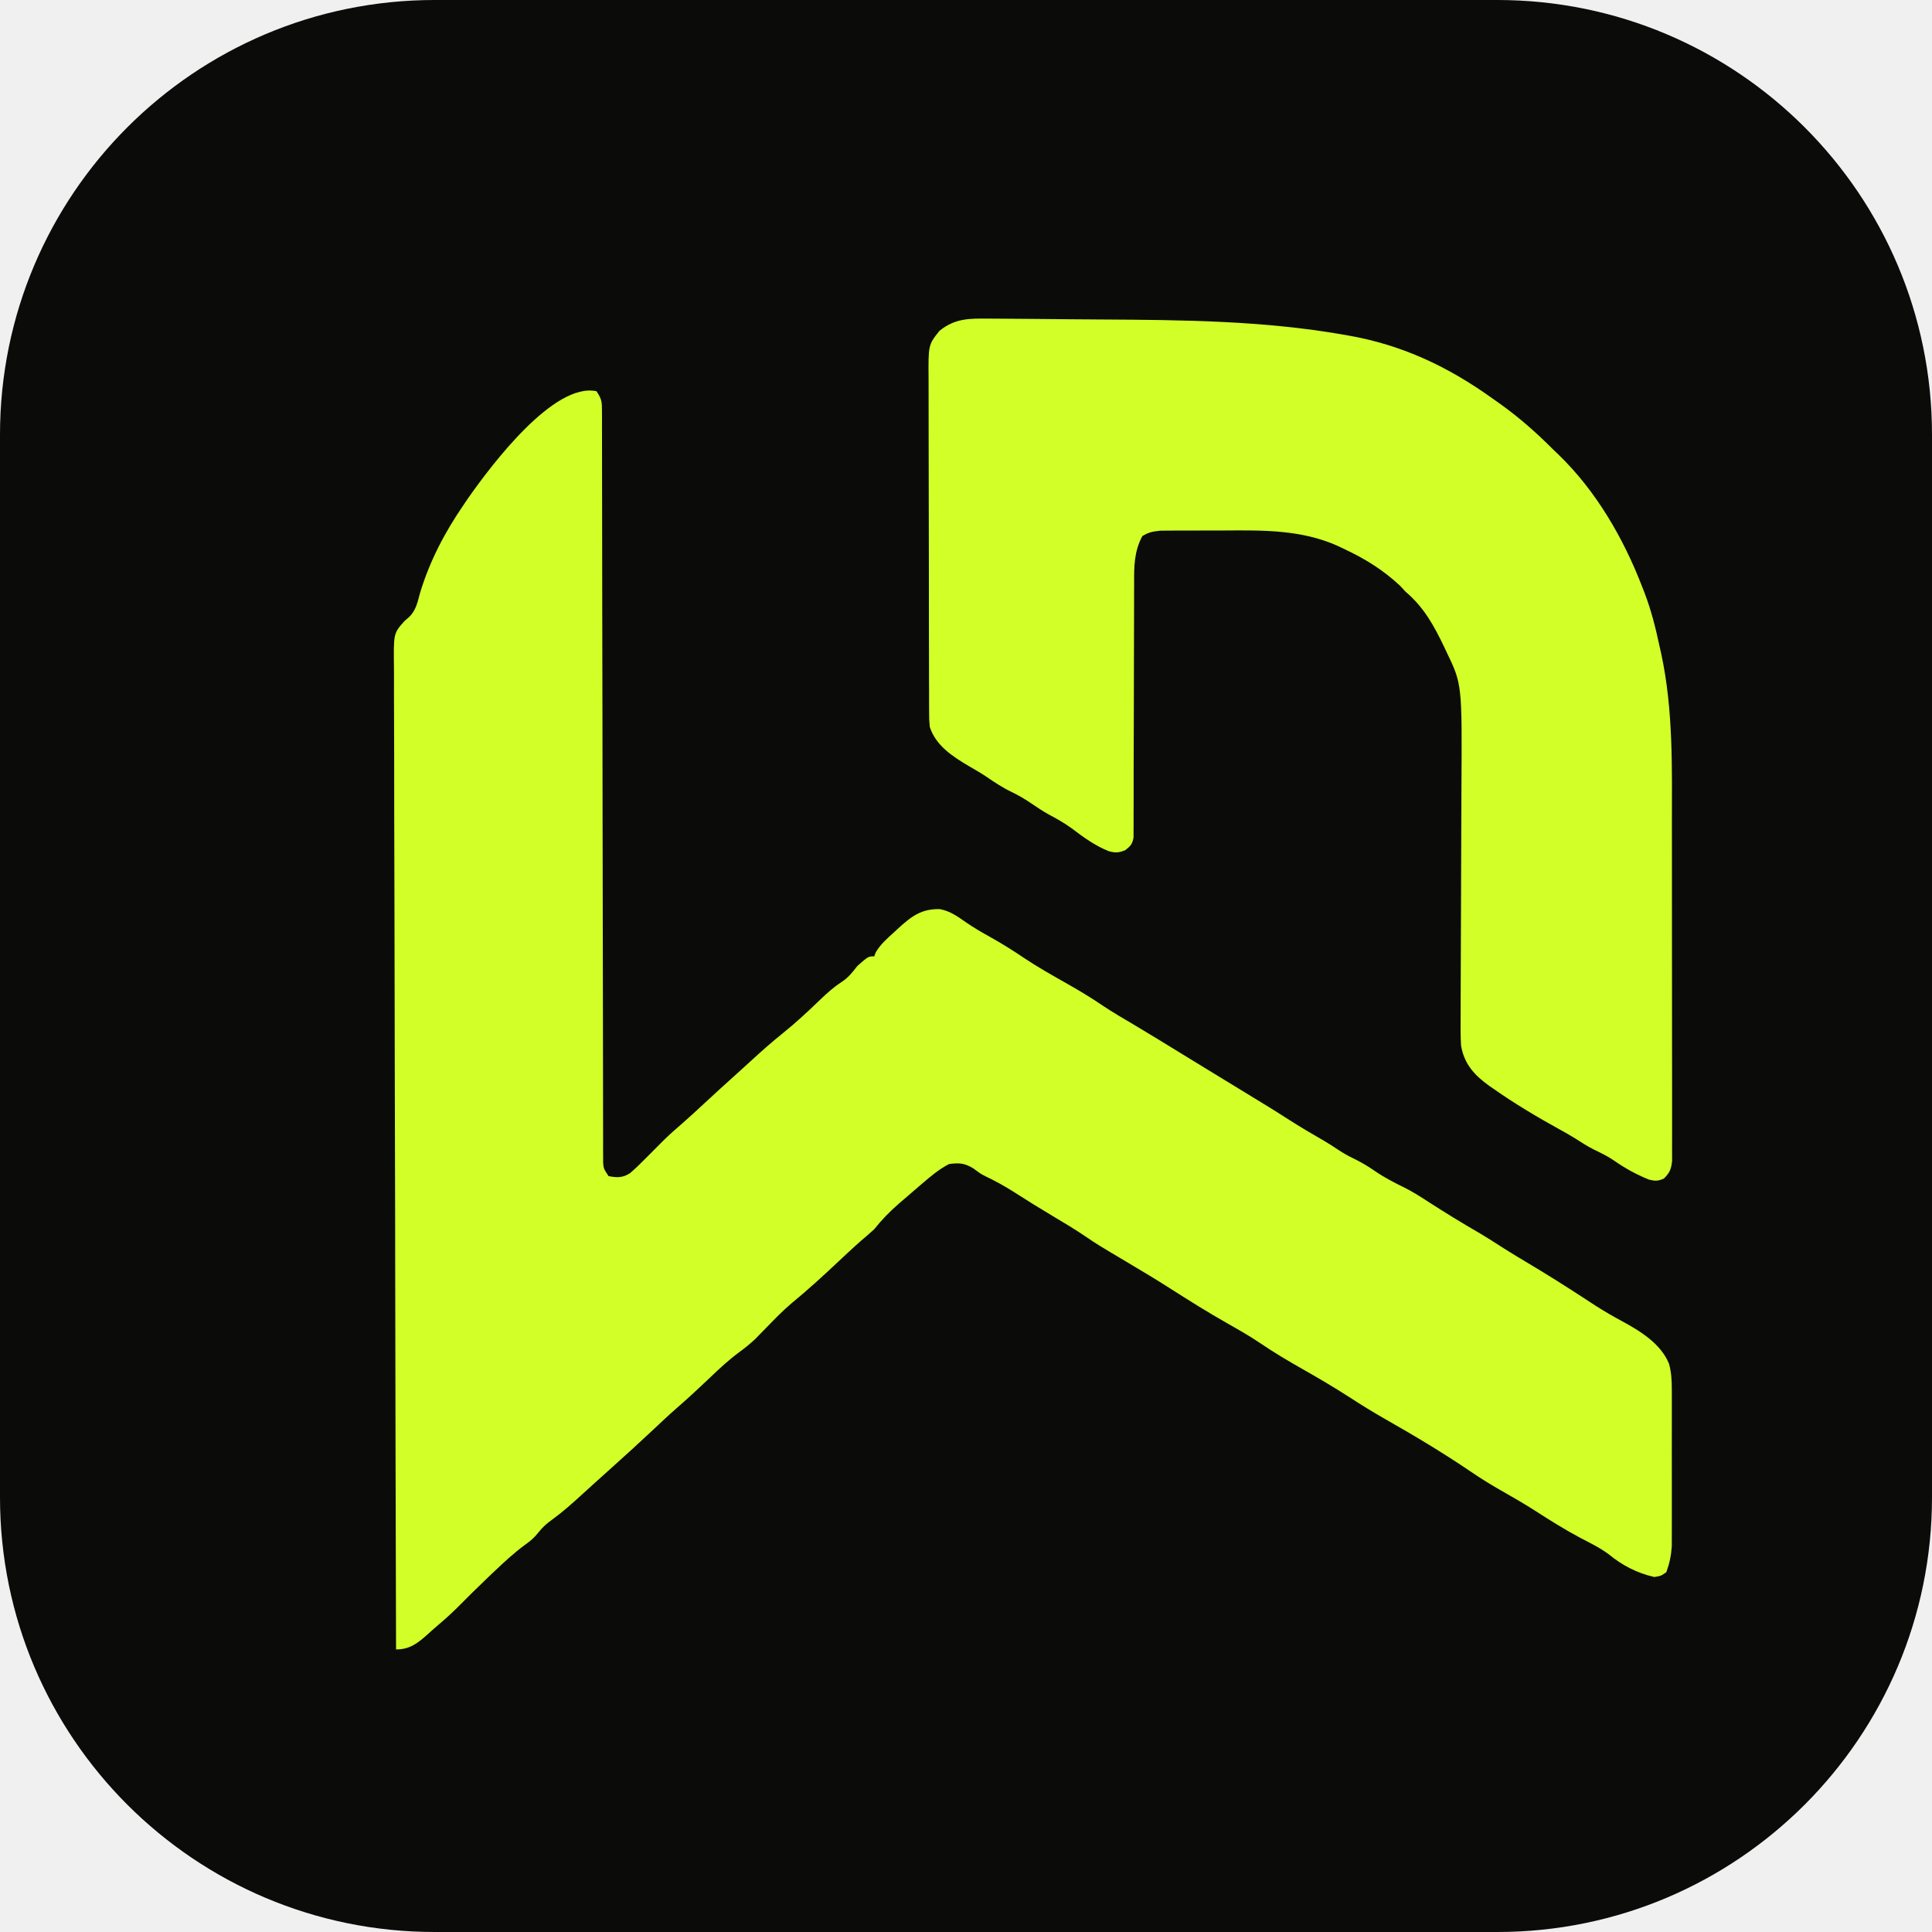
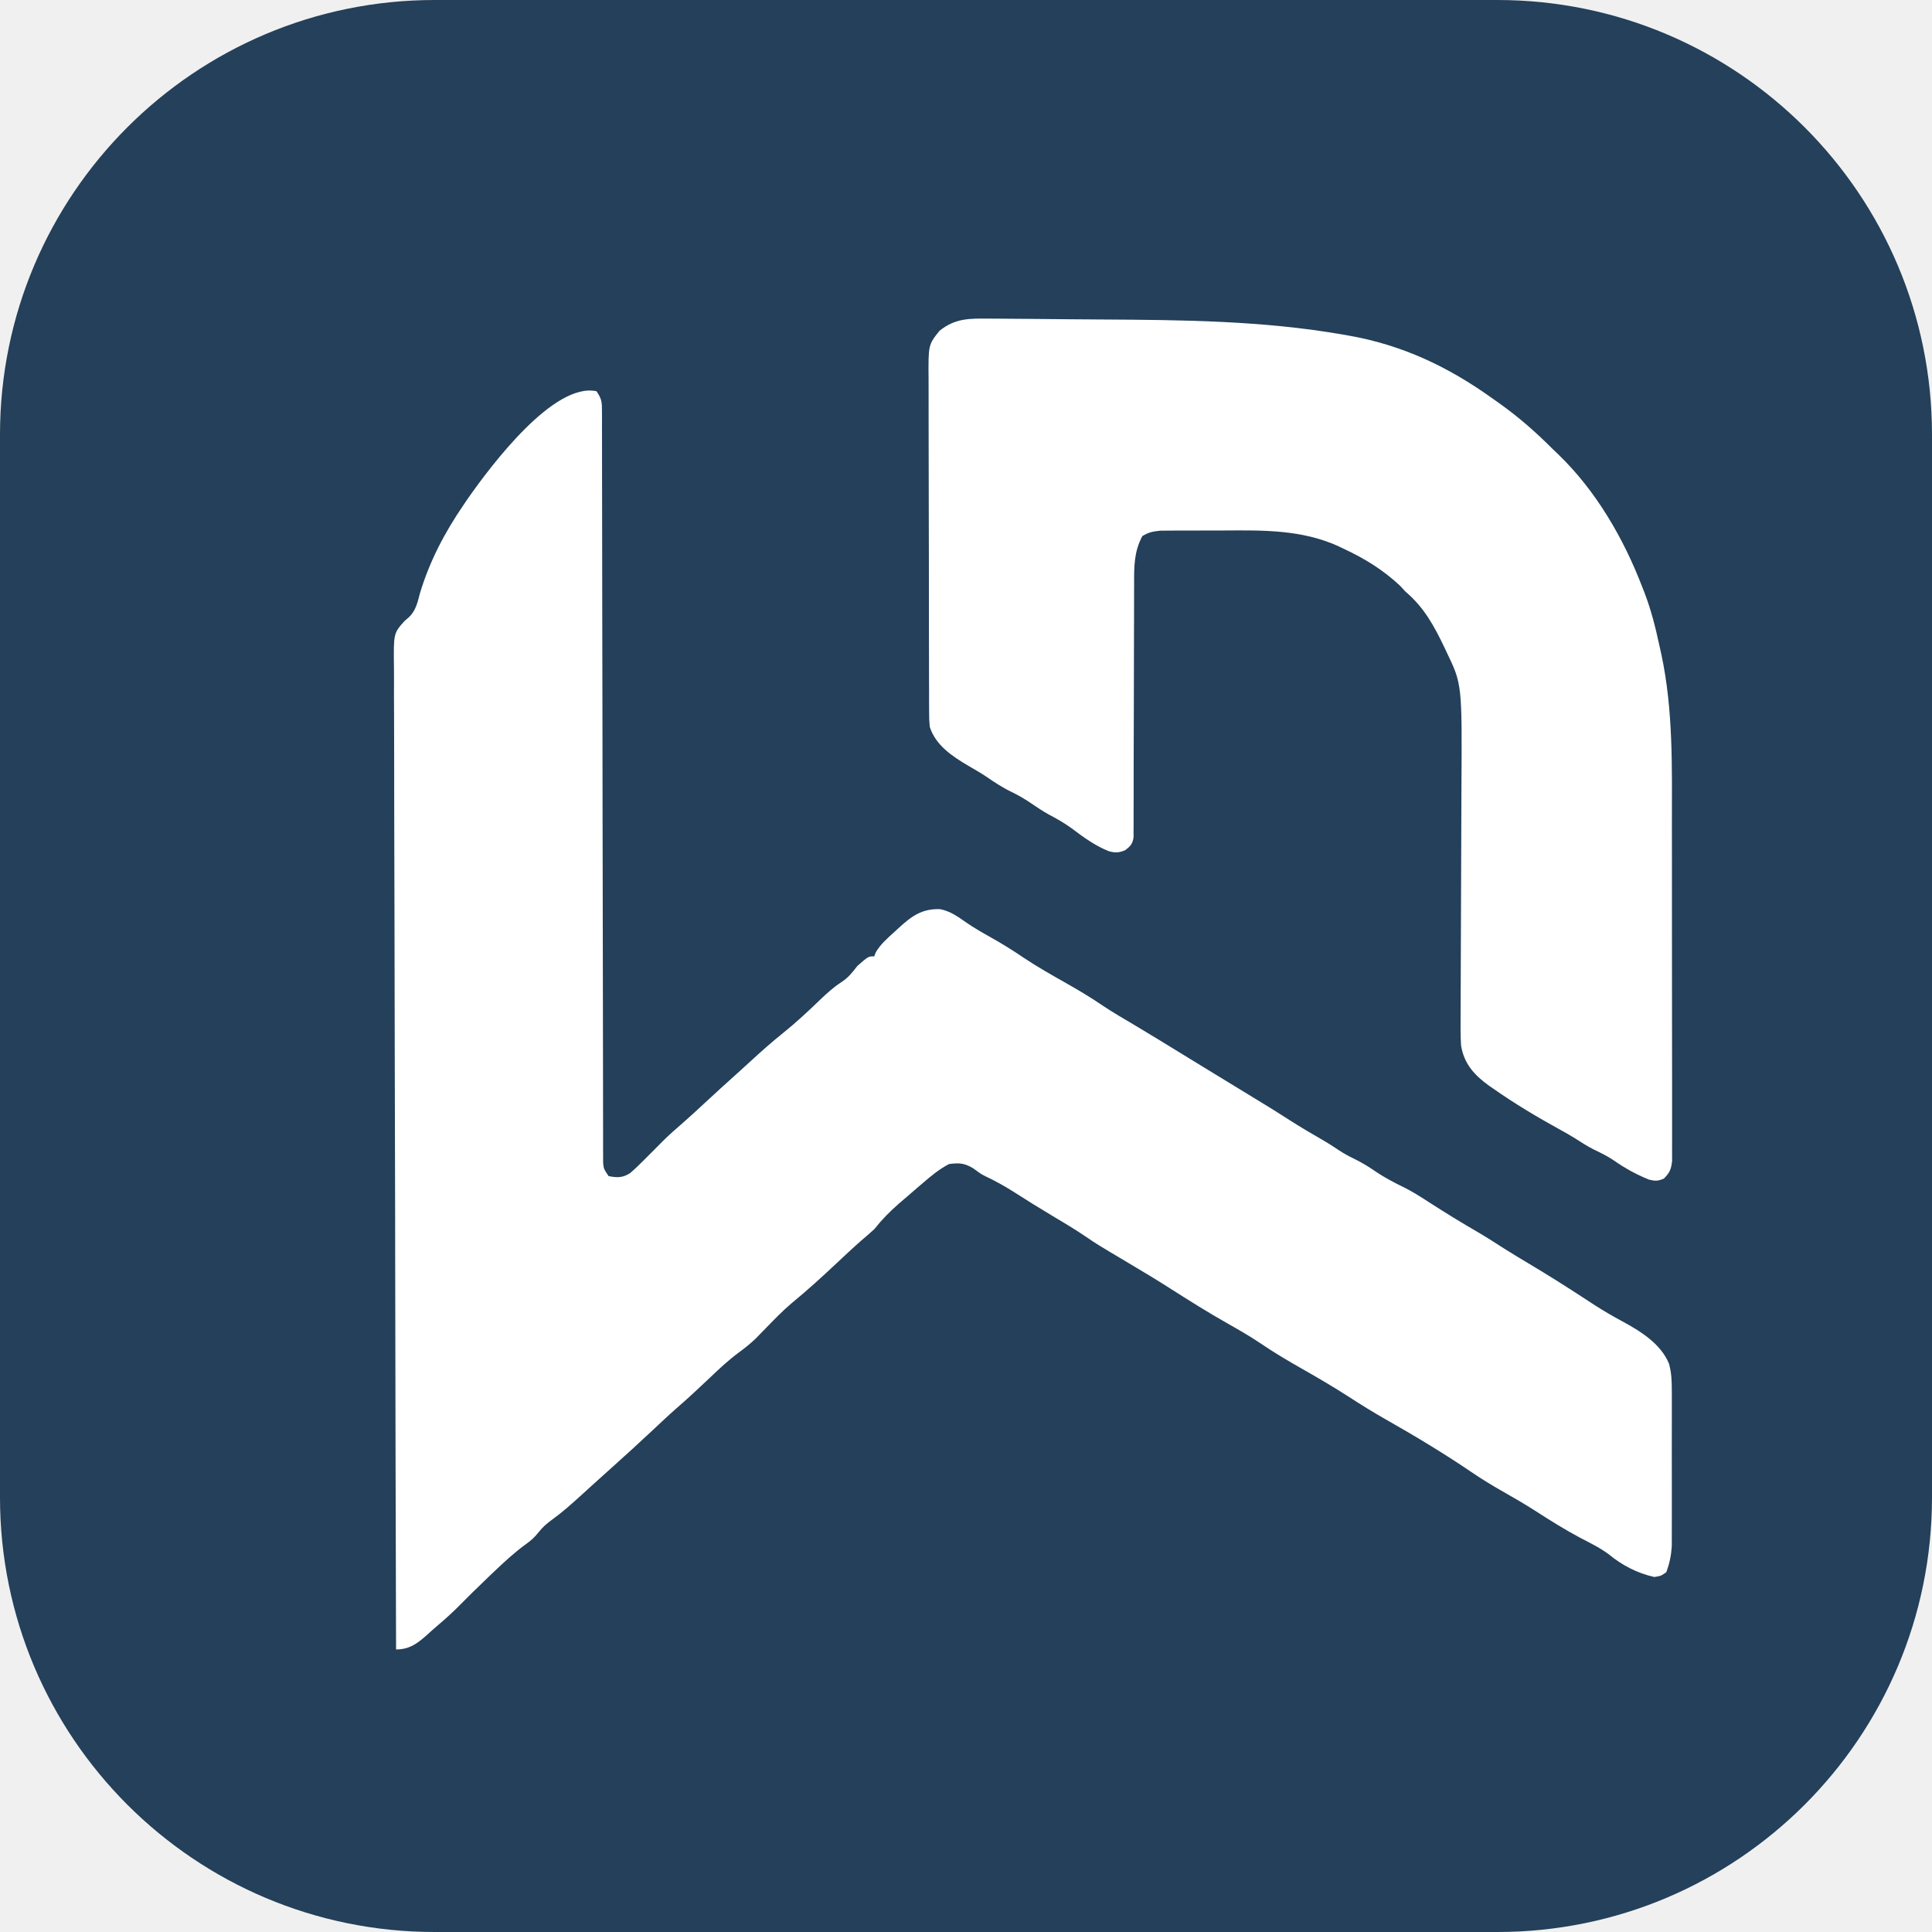
<svg xmlns="http://www.w3.org/2000/svg" viewBox="0 0 800 800">
-   <rect width="800" height="800" rx="180" fill="#0B0C0A" />
+   <rect width="800" height="800" rx="180" fill="#24405A" />
  <g transform="translate(164 129)">
-     <path d="M0 0 C0.47 0 0.47 0 2.84 0.01 C5.95 0.03 9.06 0.06 12.18 0.08 C14.37 0.1 16.56 0.12 18.76 0.13 C23.38 0.17 28 0.21 32.62 0.26 C37.29 0.3 41.95 0.33 46.62 0.36 C80.1 0.55 113.74 0.83 146.83 6.63 C147.18 6.69 147.18 6.69 148.95 7 C171.27 10.9 190.33 19.91 208.64 33.07 C209.55 33.71 210.46 34.35 211.4 35.01 C219.47 40.75 226.66 47.06 233.64 54.07 C234.43 54.82 235.22 55.58 236.03 56.36 C251.53 71.33 262.94 91.03 270.64 111.07 C270.96 111.87 271.28 112.68 271.6 113.51 C274.35 120.7 276.17 127.93 277.77 135.44 C278.02 136.55 278.27 137.66 278.53 138.81 C283.54 162.15 282.95 185.88 282.94 209.62 C282.94 213.6 282.95 217.59 282.95 221.58 C282.96 230.97 282.96 240.37 282.96 249.77 C282.95 259.45 282.96 269.13 282.98 278.82 C283 287.16 283.01 295.51 283 303.85 C283 308.82 283 313.8 283.02 318.77 C283.03 323.43 283.03 328.08 283.02 332.74 C283.01 334.45 283.02 336.16 283.02 337.87 C283.04 340.2 283.03 342.53 283.01 344.86 C283.01 345.51 283.01 345.51 283.02 348.81 C282.62 352.26 282.06 353.64 279.64 356.07 C277.19 357.17 275.99 357.16 273.38 356.5 C268.08 354.33 263.48 351.8 258.79 348.51 C256.17 346.75 253.44 345.42 250.6 344.06 C247.84 342.67 245.28 341 242.68 339.34 C240.68 338.09 238.65 336.95 236.58 335.82 C227.12 330.6 217.86 325.09 209.02 318.88 C208.45 318.49 207.88 318.1 207.3 317.7 C201.14 313.28 196.93 308.64 195.64 301.07 C195.37 296.83 195.41 292.61 195.45 288.37 C195.45 286.42 195.45 284.47 195.46 282.53 C195.47 280.45 195.48 278.36 195.49 276.28 C195.52 271.91 195.53 267.55 195.54 263.18 C195.56 253.11 195.61 243.04 195.65 232.97 C195.69 223.76 195.73 214.56 195.75 205.35 C195.76 201.73 195.77 198.11 195.79 194.5 C196.06 151.4 196.06 151.4 189.64 138.07 C189.33 137.42 189.02 136.76 188.71 136.09 C184.43 127.17 180.29 119.54 172.64 113.07 C171.88 112.24 171.11 111.42 170.33 110.57 C163.22 103.95 155.72 99.34 146.95 95.26 C146.18 94.88 145.4 94.51 144.6 94.13 C129.51 87.38 113.7 87.62 97.49 87.73 C93.92 87.76 90.35 87.75 86.78 87.75 C84.5 87.75 82.22 87.76 79.94 87.77 C78.88 87.77 77.82 87.77 76.72 87.77 C75.74 87.78 74.75 87.78 73.73 87.79 C72.86 87.8 72 87.8 71.11 87.81 C68.07 88.13 66.25 88.43 63.64 90.07 C60.22 96.55 60.21 102.64 60.26 109.85 C60.25 111.01 60.24 112.17 60.24 113.36 C60.23 115.86 60.23 118.36 60.23 120.86 C60.23 124.82 60.22 128.77 60.2 132.72 C60.16 141.82 60.15 150.92 60.14 160.02 C60.13 169.04 60.1 178.07 60.06 187.09 C60.05 190.99 60.05 194.89 60.06 198.79 C60.05 201.17 60.04 203.55 60.03 205.93 C60.03 207.02 60.04 208.11 60.04 209.23 C60.04 210.23 60.03 211.22 60.02 212.24 C60.02 213.11 60.02 213.97 60.02 214.86 C59.56 217.56 58.77 218.41 56.64 220.07 C54.08 221.2 52.39 221.28 49.7 220.51 C43.95 218.19 39.26 214.73 34.34 211.02 C31.28 208.81 28.15 207.04 24.82 205.28 C22.48 203.98 20.29 202.52 18.08 201.01 C15.33 199.14 12.64 197.5 9.64 196.07 C5.84 194.25 2.46 192.02 -1.01 189.63 C-3.41 188.04 -5.86 186.62 -8.36 185.19 C-15.09 181.19 -21.86 176.76 -24.36 169.07 C-24.62 166.02 -24.62 166.02 -24.63 162.55 C-24.64 161.24 -24.64 159.92 -24.65 158.56 C-24.65 157.11 -24.65 155.65 -24.65 154.2 C-24.66 152.66 -24.66 151.13 -24.67 149.59 C-24.69 145.42 -24.69 141.26 -24.69 137.09 C-24.7 134.48 -24.7 131.88 -24.71 129.27 C-24.72 120.18 -24.73 111.09 -24.73 102 C-24.73 93.53 -24.75 85.06 -24.78 76.59 C-24.81 69.32 -24.82 62.04 -24.82 54.76 C-24.82 50.42 -24.82 46.08 -24.84 41.73 C-24.86 37.65 -24.86 33.56 -24.85 29.47 C-24.85 27.98 -24.85 26.48 -24.86 24.98 C-24.97 10.86 -24.97 10.86 -20.36 5.07 C-13.86 -0.18 -7.97 -0.07 0 0 Z " fill="#D2FF28" transform="translate(245.3596,2.930664)" />
-     <path d="M0 0 C2.24 3.35 2.25 4.43 2.26 8.34 C2.26 9.46 2.27 10.57 2.28 11.72 C2.27 12.95 2.27 14.18 2.27 15.45 C2.27 16.1 2.27 16.1 2.28 19.4 C2.29 23.02 2.29 26.65 2.29 30.27 C2.29 34.18 2.3 38.09 2.31 41.99 C2.32 48.76 2.33 55.53 2.34 62.3 C2.34 72.1 2.36 81.89 2.38 91.68 C2.42 107.57 2.45 123.46 2.47 139.35 C2.47 140.3 2.47 141.26 2.47 142.24 C2.48 149.96 2.49 157.68 2.5 165.4 C2.51 172.15 2.52 178.9 2.53 185.65 C2.53 186.6 2.53 187.55 2.54 188.53 C2.56 204.36 2.59 220.19 2.62 236.02 C2.65 245.79 2.66 255.56 2.67 265.33 C2.67 272.02 2.68 278.71 2.7 285.41 C2.71 289.27 2.71 293.14 2.71 297 C2.71 301.18 2.72 305.37 2.73 309.55 C2.73 310.78 2.73 312.01 2.72 313.28 C2.73 314.39 2.74 315.51 2.74 316.66 C2.75 317.62 2.75 318.59 2.75 319.59 C3 322 3 322 5 325 C8.47 325.69 10.84 325.75 13.89 323.78 C16.03 321.94 18.02 320.01 20 318 C20.81 317.19 21.62 316.39 22.45 315.55 C24.16 313.84 25.87 312.12 27.57 310.4 C30.21 307.8 32.94 305.37 35.75 302.97 C38.68 300.41 41.52 297.77 44.38 295.12 C49.06 290.78 53.78 286.47 58.54 282.21 C60.26 280.66 61.97 279.11 63.68 277.54 C68.1 273.47 72.55 269.51 77.25 265.75 C82.66 261.4 87.7 256.69 92.7 251.87 C95.45 249.25 98.12 246.81 101.32 244.74 C104.27 242.82 105.86 240.76 108 238 C112.54 234 112.54 234 115 234 C115.2 233.47 115.4 232.93 115.61 232.38 C117.62 228.95 120.38 226.59 123.31 223.94 C123.88 223.41 124.45 222.88 125.04 222.33 C130.47 217.37 134.69 214.21 142.27 214.46 C146.52 215.3 149.5 217.48 153.01 219.93 C156.28 222.19 159.65 224.13 163.12 226.06 C167.85 228.72 172.4 231.52 176.88 234.58 C182.48 238.33 188.37 241.65 194.23 244.97 C199.58 247.99 204.79 251.1 209.86 254.57 C213.81 257.21 217.92 259.58 222 262 C228.48 265.86 234.91 269.78 241.33 273.74 C245.44 276.28 249.57 278.79 253.69 281.31 C254.07 281.54 254.07 281.54 255.98 282.71 C259.91 285.11 263.83 287.51 267.77 289.9 C280.78 297.83 280.78 297.83 286.88 301.75 C291.62 304.8 296.47 307.62 301.35 310.44 C303.36 311.62 305.32 312.89 307.25 314.19 C309.44 315.63 311.47 316.75 313.81 317.88 C316.86 319.35 319.59 321.02 322.38 322.94 C326.3 325.62 330.33 327.72 334.6 329.79 C338.23 331.62 341.6 333.79 345 336 C351.59 340.25 358.25 344.33 365.04 348.26 C368.76 350.45 372.39 352.78 376.02 355.12 C379.48 357.3 382.98 359.41 386.5 361.5 C393.87 365.9 401.11 370.46 408.3 375.15 C409.47 375.91 410.64 376.68 411.81 377.44 C412.4 377.82 412.99 378.2 413.59 378.6 C417.14 380.88 420.74 382.97 424.46 384.97 C432.1 389.1 440.67 394.32 444.1 402.68 C445.12 406.44 445.25 409.66 445.26 413.55 C445.26 413.91 445.26 413.91 445.27 415.76 C445.28 418.16 445.27 420.56 445.27 422.96 C445.27 424.64 445.27 426.32 445.27 428 C445.27 431.51 445.27 435.03 445.26 438.54 C445.25 443.03 445.26 447.52 445.27 452.01 C445.28 455.47 445.27 458.94 445.27 462.4 C445.27 464.06 445.27 465.71 445.27 467.37 C445.28 469.69 445.27 472.01 445.26 474.32 C445.26 474.98 445.26 474.98 445.25 478.31 C444.99 482.16 444.31 485.38 443 489 C440.77 490.56 440.77 490.56 438 491 C430.91 489.4 424.72 486.19 419.15 481.6 C415.45 478.84 411.31 476.86 407.23 474.72 C400.87 471.34 394.8 467.52 388.75 463.62 C384.53 460.92 380.24 458.4 375.88 455.94 C371.19 453.29 366.64 450.53 362.19 447.49 C350.77 439.73 338.89 432.6 326.89 425.79 C321.67 422.83 316.6 419.69 311.57 416.42 C305.27 412.37 298.87 408.6 292.36 404.91 C286.36 401.5 280.45 398.01 274.75 394.12 C270.44 391.21 265.96 388.66 261.44 386.1 C253.23 381.46 245.26 376.45 237.31 371.38 C231.69 367.78 225.98 364.36 220.25 360.96 C207.32 353.28 207.32 353.28 202.5 350 C198.12 347.02 193.57 344.31 189.02 341.61 C183.49 338.32 178.04 334.92 172.63 331.45 C168.79 329.02 164.9 326.88 160.78 324.93 C159 324 159 324 155.94 321.75 C152.28 319.57 150.19 319.47 146 320 C141.8 322.17 138.31 325.12 134.75 328.19 C134.47 328.43 134.47 328.43 133.03 329.66 C131.35 331.1 129.67 332.55 128 334 C127.11 334.77 126.21 335.53 125.29 336.32 C121.44 339.68 118.18 342.99 115 347 C113.24 348.62 111.42 350.16 109.61 351.71 C106.16 354.73 102.84 357.87 99.5 361 C93.41 366.71 87.27 372.32 80.81 377.62 C77.18 380.69 73.91 384.06 70.61 387.46 C69.81 388.28 69.01 389.1 68.19 389.94 C67.4 390.75 66.61 391.56 65.79 392.4 C63.63 394.42 61.55 396.12 59.18 397.85 C54.8 401.07 50.91 404.68 47 408.44 C42.4 412.82 37.76 417.12 32.96 421.28 C29.78 424.07 26.71 426.97 23.62 429.88 C17.81 435.32 11.94 440.7 6 446 C4.33 447.5 2.67 449 1 450.5 C0.59 450.87 0.59 450.87 -1.49 452.74 C-3.19 454.27 -4.88 455.81 -6.57 457.36 C-10.39 460.84 -14.18 464.21 -18.38 467.25 C-20.7 468.93 -22.18 470.23 -24 472.5 C-25.82 474.78 -27.26 476.01 -29.6 477.67 C-34.2 481.06 -38.31 484.86 -42.44 488.81 C-43.18 489.52 -43.93 490.23 -44.7 490.95 C-49.23 495.27 -53.69 499.66 -58.09 504.12 C-61.26 507.24 -64.62 510.11 -68 513 C-68.62 513.56 -69.24 514.12 -69.88 514.7 C-73.99 518.37 -77.26 521 -83 521 C-83.16 467.5 -83.28 414.01 -83.36 360.51 C-83.37 354.2 -83.38 347.88 -83.38 341.57 C-83.39 340.31 -83.39 339.05 -83.39 337.76 C-83.42 317.4 -83.48 297.04 -83.54 276.68 C-83.61 255.79 -83.64 234.9 -83.66 214.02 C-83.67 201.12 -83.7 188.23 -83.76 175.34 C-83.79 166.5 -83.8 157.67 -83.79 148.83 C-83.79 143.73 -83.8 138.63 -83.83 133.53 C-83.87 128.86 -83.87 124.19 -83.85 119.52 C-83.84 117.83 -83.85 116.14 -83.87 114.45 C-84.05 100.26 -84.05 100.26 -79.55 95.2 C-78.93 94.66 -78.31 94.12 -77.67 93.56 C-74.75 90.83 -74.08 87.26 -73.06 83.5 C-69.06 70.27 -62.82 58.39 -55 47 C-54.4 46.11 -53.79 45.22 -53.17 44.3 C-43.58 30.63 -17.72 -3.8 0 0 Z " fill="#D2FF28" transform="translate(83,33)" />
+     <path d="M0 0 C0.47 0 0.47 0 2.84 0.01 C5.95 0.03 9.06 0.06 12.18 0.08 C14.37 0.1 16.56 0.12 18.76 0.13 C23.38 0.17 28 0.21 32.62 0.26 C37.29 0.3 41.95 0.33 46.62 0.36 C80.1 0.55 113.74 0.83 146.83 6.63 C147.18 6.69 147.18 6.69 148.95 7 C171.27 10.9 190.33 19.91 208.64 33.07 C209.55 33.71 210.46 34.35 211.4 35.01 C219.47 40.75 226.66 47.06 233.64 54.07 C234.43 54.82 235.22 55.58 236.03 56.36 C251.53 71.33 262.94 91.03 270.64 111.07 C270.96 111.87 271.28 112.68 271.6 113.51 C274.35 120.7 276.17 127.93 277.77 135.44 C278.02 136.55 278.27 137.66 278.53 138.81 C283.54 162.15 282.95 185.88 282.94 209.62 C282.94 213.6 282.95 217.59 282.95 221.58 C282.96 230.97 282.96 240.37 282.96 249.77 C282.95 259.45 282.96 269.13 282.98 278.82 C283 287.16 283.01 295.51 283 303.85 C283 308.82 283 313.8 283.02 318.77 C283.03 323.43 283.03 328.08 283.02 332.74 C283.01 334.45 283.02 336.16 283.02 337.87 C283.04 340.2 283.03 342.53 283.01 344.86 C283.01 345.51 283.01 345.51 283.02 348.81 C282.62 352.26 282.06 353.64 279.64 356.07 C277.19 357.17 275.99 357.16 273.38 356.5 C268.08 354.33 263.48 351.8 258.79 348.51 C256.17 346.75 253.44 345.42 250.6 344.06 C247.84 342.67 245.28 341 242.68 339.34 C240.68 338.09 238.65 336.95 236.58 335.82 C227.12 330.6 217.86 325.09 209.02 318.88 C208.45 318.49 207.88 318.1 207.3 317.7 C201.14 313.28 196.93 308.64 195.64 301.07 C195.37 296.83 195.41 292.61 195.45 288.37 C195.45 286.42 195.45 284.47 195.46 282.53 C195.47 280.45 195.48 278.36 195.49 276.28 C195.52 271.91 195.53 267.55 195.54 263.18 C195.56 253.11 195.61 243.04 195.65 232.97 C195.69 223.76 195.73 214.56 195.75 205.35 C195.76 201.73 195.77 198.11 195.79 194.5 C196.06 151.4 196.06 151.4 189.64 138.07 C189.33 137.42 189.02 136.76 188.71 136.09 C184.43 127.17 180.29 119.54 172.64 113.07 C171.88 112.24 171.11 111.42 170.33 110.57 C163.22 103.95 155.72 99.34 146.95 95.26 C146.18 94.88 145.4 94.51 144.6 94.13 C129.51 87.38 113.7 87.62 97.49 87.73 C93.92 87.76 90.35 87.75 86.78 87.75 C84.5 87.75 82.22 87.76 79.94 87.77 C78.88 87.77 77.82 87.77 76.72 87.77 C75.74 87.78 74.75 87.78 73.73 87.79 C72.86 87.8 72 87.8 71.11 87.81 C68.07 88.13 66.25 88.43 63.64 90.07 C60.22 96.55 60.21 102.64 60.26 109.85 C60.25 111.01 60.24 112.17 60.24 113.36 C60.23 115.86 60.23 118.36 60.23 120.86 C60.23 124.82 60.22 128.77 60.2 132.72 C60.16 141.82 60.15 150.92 60.14 160.02 C60.13 169.04 60.1 178.07 60.06 187.09 C60.05 190.99 60.05 194.89 60.06 198.79 C60.05 201.17 60.04 203.55 60.03 205.93 C60.03 207.02 60.04 208.11 60.04 209.23 C60.04 210.23 60.03 211.22 60.02 212.24 C60.02 213.11 60.02 213.97 60.02 214.86 C59.56 217.56 58.77 218.41 56.64 220.07 C54.08 221.2 52.39 221.28 49.7 220.51 C43.95 218.19 39.26 214.73 34.34 211.02 C31.28 208.81 28.15 207.04 24.82 205.28 C22.48 203.98 20.29 202.52 18.08 201.01 C15.33 199.14 12.64 197.5 9.64 196.07 C5.84 194.25 2.46 192.02 -1.01 189.63 C-3.41 188.04 -5.86 186.62 -8.36 185.19 C-15.09 181.19 -21.86 176.76 -24.36 169.07 C-24.62 166.02 -24.62 166.02 -24.63 162.55 C-24.64 161.24 -24.64 159.92 -24.65 158.56 C-24.65 157.11 -24.65 155.65 -24.65 154.2 C-24.66 152.66 -24.66 151.13 -24.67 149.59 C-24.69 145.42 -24.69 141.26 -24.69 137.09 C-24.7 134.48 -24.7 131.88 -24.71 129.27 C-24.72 120.18 -24.73 111.09 -24.73 102 C-24.73 93.53 -24.75 85.06 -24.78 76.59 C-24.81 69.32 -24.82 62.04 -24.82 54.76 C-24.82 50.42 -24.82 46.08 -24.84 41.73 C-24.86 37.65 -24.86 33.56 -24.85 29.47 C-24.85 27.98 -24.85 26.48 -24.86 24.98 C-24.97 10.86 -24.97 10.86 -20.36 5.07 C-13.86 -0.18 -7.97 -0.07 0 0 Z " fill="#FFFFFF" transform="translate(245.3596,2.930664)" />
+     <path d="M0 0 C2.24 3.35 2.25 4.43 2.26 8.34 C2.26 9.46 2.27 10.57 2.28 11.72 C2.27 12.95 2.27 14.18 2.27 15.45 C2.27 16.1 2.27 16.1 2.28 19.4 C2.29 23.02 2.29 26.65 2.29 30.27 C2.29 34.18 2.3 38.09 2.31 41.99 C2.32 48.76 2.33 55.53 2.34 62.3 C2.34 72.1 2.36 81.89 2.38 91.68 C2.42 107.57 2.45 123.46 2.47 139.35 C2.47 140.3 2.47 141.26 2.47 142.24 C2.48 149.96 2.49 157.68 2.5 165.4 C2.51 172.15 2.52 178.9 2.53 185.65 C2.53 186.6 2.53 187.55 2.54 188.53 C2.56 204.36 2.59 220.19 2.62 236.02 C2.65 245.79 2.66 255.56 2.67 265.33 C2.67 272.02 2.68 278.71 2.7 285.41 C2.71 289.27 2.71 293.14 2.71 297 C2.71 301.18 2.72 305.37 2.73 309.55 C2.73 310.78 2.73 312.01 2.72 313.28 C2.73 314.39 2.74 315.51 2.74 316.66 C2.75 317.62 2.75 318.59 2.75 319.59 C3 322 3 322 5 325 C8.47 325.69 10.84 325.75 13.89 323.78 C16.03 321.94 18.02 320.01 20 318 C20.81 317.19 21.62 316.39 22.45 315.55 C24.16 313.84 25.87 312.12 27.57 310.4 C30.21 307.8 32.94 305.37 35.75 302.97 C38.68 300.41 41.52 297.77 44.38 295.12 C49.06 290.78 53.78 286.47 58.54 282.21 C60.26 280.66 61.97 279.11 63.68 277.54 C68.1 273.47 72.55 269.51 77.25 265.75 C82.66 261.4 87.7 256.69 92.7 251.87 C95.45 249.25 98.12 246.81 101.32 244.74 C104.27 242.82 105.86 240.76 108 238 C112.54 234 112.54 234 115 234 C115.2 233.47 115.4 232.93 115.61 232.38 C117.62 228.95 120.38 226.59 123.31 223.94 C123.88 223.41 124.45 222.88 125.04 222.33 C130.47 217.37 134.69 214.21 142.27 214.46 C146.52 215.3 149.5 217.48 153.01 219.93 C156.28 222.19 159.65 224.13 163.12 226.06 C167.85 228.72 172.4 231.52 176.88 234.58 C182.48 238.33 188.37 241.65 194.23 244.97 C199.58 247.99 204.79 251.1 209.86 254.57 C213.81 257.21 217.92 259.58 222 262 C228.48 265.86 234.91 269.78 241.33 273.74 C245.44 276.28 249.57 278.79 253.69 281.31 C254.07 281.54 254.07 281.54 255.98 282.71 C259.91 285.11 263.83 287.51 267.77 289.9 C280.78 297.83 280.78 297.83 286.88 301.75 C291.62 304.8 296.47 307.62 301.35 310.44 C303.36 311.62 305.32 312.89 307.25 314.19 C309.44 315.63 311.47 316.75 313.81 317.88 C316.86 319.35 319.59 321.02 322.38 322.94 C326.3 325.62 330.33 327.72 334.6 329.79 C338.23 331.62 341.6 333.79 345 336 C351.59 340.25 358.25 344.33 365.04 348.26 C368.76 350.45 372.39 352.78 376.02 355.12 C379.48 357.3 382.98 359.41 386.5 361.5 C393.87 365.9 401.11 370.46 408.3 375.15 C409.47 375.91 410.64 376.68 411.81 377.44 C412.4 377.82 412.99 378.2 413.59 378.6 C417.14 380.88 420.74 382.97 424.46 384.97 C432.1 389.1 440.67 394.32 444.1 402.68 C445.12 406.44 445.25 409.66 445.26 413.55 C445.26 413.91 445.26 413.91 445.27 415.76 C445.28 418.16 445.27 420.56 445.27 422.96 C445.27 424.64 445.27 426.32 445.27 428 C445.27 431.51 445.27 435.03 445.26 438.54 C445.25 443.03 445.26 447.52 445.27 452.01 C445.28 455.47 445.27 458.94 445.27 462.4 C445.27 464.06 445.27 465.71 445.27 467.37 C445.28 469.69 445.27 472.01 445.26 474.32 C445.26 474.98 445.26 474.98 445.25 478.31 C444.99 482.16 444.31 485.38 443 489 C440.77 490.56 440.77 490.56 438 491 C430.91 489.4 424.72 486.19 419.15 481.6 C415.45 478.84 411.31 476.86 407.23 474.72 C400.87 471.34 394.8 467.52 388.75 463.62 C384.53 460.92 380.24 458.4 375.88 455.94 C371.19 453.29 366.64 450.53 362.19 447.49 C350.77 439.73 338.89 432.6 326.89 425.79 C321.67 422.83 316.6 419.69 311.57 416.42 C305.27 412.37 298.87 408.6 292.36 404.91 C286.36 401.5 280.45 398.01 274.75 394.12 C270.44 391.21 265.96 388.66 261.44 386.1 C253.23 381.46 245.26 376.45 237.31 371.38 C231.69 367.78 225.98 364.36 220.25 360.96 C207.32 353.28 207.32 353.28 202.5 350 C198.12 347.02 193.57 344.31 189.02 341.61 C183.49 338.32 178.04 334.92 172.63 331.45 C168.79 329.02 164.9 326.88 160.78 324.93 C159 324 159 324 155.94 321.75 C152.28 319.57 150.19 319.47 146 320 C141.8 322.17 138.31 325.12 134.75 328.19 C134.47 328.43 134.47 328.43 133.03 329.66 C131.35 331.1 129.67 332.55 128 334 C127.11 334.77 126.21 335.53 125.29 336.32 C121.44 339.68 118.18 342.99 115 347 C113.24 348.62 111.42 350.16 109.61 351.71 C106.16 354.73 102.84 357.87 99.5 361 C93.41 366.71 87.27 372.32 80.81 377.62 C77.18 380.69 73.91 384.06 70.61 387.46 C69.81 388.28 69.01 389.1 68.19 389.94 C67.4 390.75 66.61 391.56 65.79 392.4 C63.63 394.42 61.55 396.12 59.18 397.85 C54.8 401.07 50.91 404.68 47 408.44 C42.4 412.82 37.76 417.12 32.96 421.28 C29.78 424.07 26.71 426.97 23.62 429.88 C17.81 435.32 11.94 440.7 6 446 C4.33 447.5 2.67 449 1 450.5 C0.59 450.87 0.59 450.87 -1.49 452.74 C-3.19 454.27 -4.88 455.81 -6.57 457.36 C-10.39 460.84 -14.18 464.21 -18.38 467.25 C-20.7 468.93 -22.18 470.23 -24 472.5 C-25.82 474.78 -27.26 476.01 -29.6 477.67 C-34.2 481.06 -38.31 484.86 -42.44 488.81 C-43.18 489.52 -43.93 490.23 -44.7 490.95 C-49.23 495.27 -53.69 499.66 -58.09 504.12 C-61.26 507.24 -64.62 510.11 -68 513 C-68.62 513.56 -69.24 514.12 -69.88 514.7 C-73.99 518.37 -77.26 521 -83 521 C-83.16 467.5 -83.28 414.01 -83.36 360.51 C-83.37 354.2 -83.38 347.88 -83.38 341.57 C-83.39 340.31 -83.39 339.05 -83.39 337.76 C-83.42 317.4 -83.48 297.04 -83.54 276.68 C-83.61 255.79 -83.64 234.9 -83.66 214.02 C-83.67 201.12 -83.7 188.23 -83.76 175.34 C-83.79 166.5 -83.8 157.67 -83.79 148.83 C-83.79 143.73 -83.8 138.63 -83.83 133.53 C-83.87 128.86 -83.87 124.19 -83.85 119.52 C-83.84 117.83 -83.85 116.14 -83.87 114.45 C-84.05 100.26 -84.05 100.26 -79.55 95.2 C-78.93 94.66 -78.31 94.12 -77.67 93.56 C-74.75 90.83 -74.08 87.26 -73.06 83.5 C-69.06 70.27 -62.82 58.39 -55 47 C-54.4 46.11 -53.79 45.22 -53.17 44.3 C-43.58 30.63 -17.72 -3.8 0 0 Z " fill="#FFFFFF" transform="translate(83,33)" />
  </g>
</svg>
